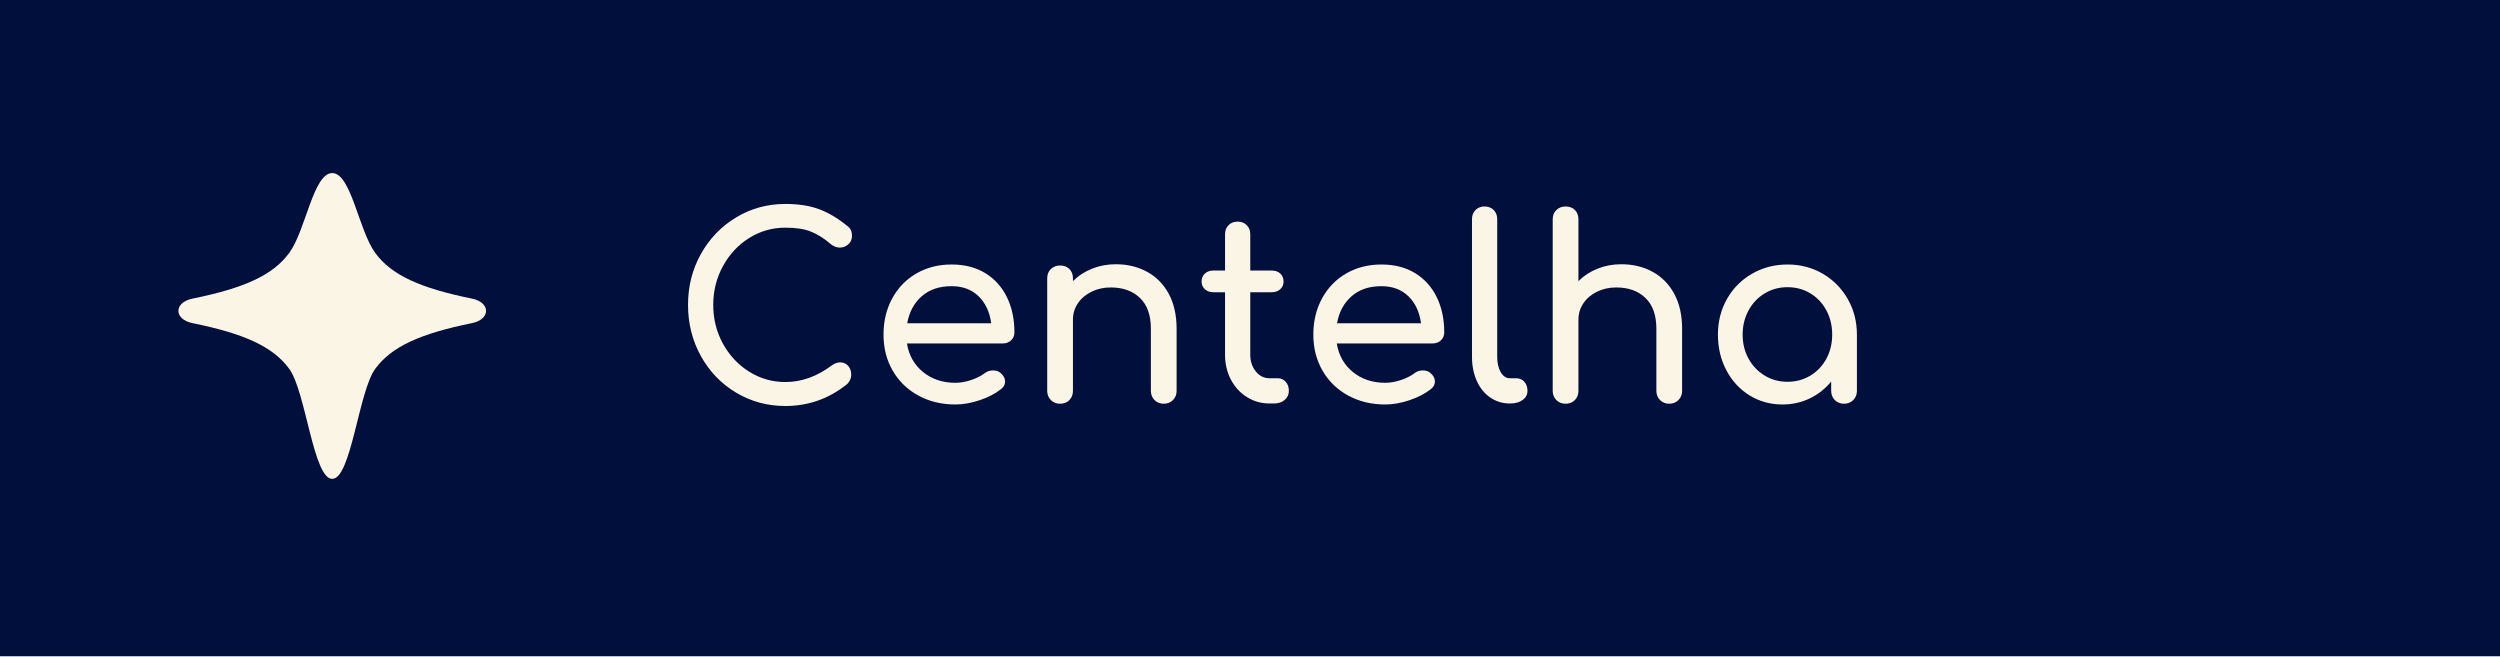
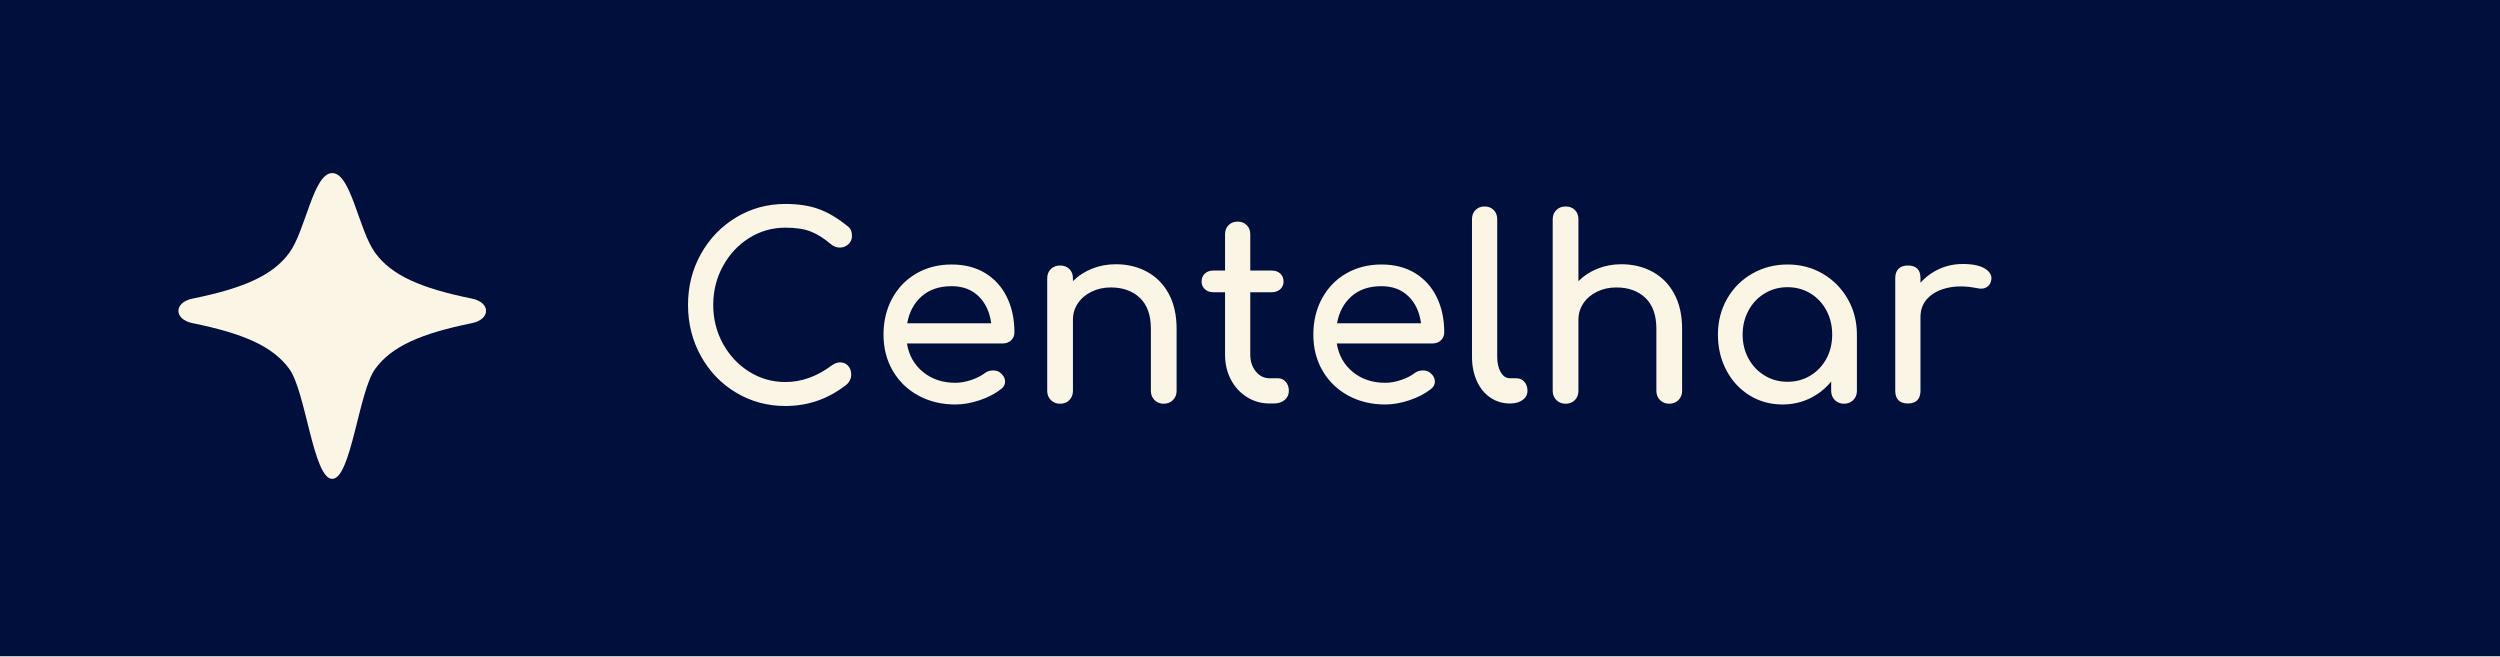
<svg xmlns="http://www.w3.org/2000/svg" viewBox="0 0 1600 420" role="img" aria-label="Centelha">
  <rect width="1600" height="420" fill="#000F3B" />
  <g transform="translate(58 54) scale(.302)">
    <path d="M512 188 C552 188 568 309 603 357 C638 405 700 432 808 454 C848 462 848 498 808 506 C700 528 638 555 603 603 C568 651 552 836 512 836 C472 836 456 651 421 603 C386 555 324 528 216 506 C176 498 176 462 216 454 C324 432 386 405 421 357 C456 309 472 188 512 188 Z" fill="#FBF5E6" />
  </g>
-   <path d="M440.332 195.103Q440.332 177.345 448.565 162.574Q456.798 147.803 471.085 139.166Q485.372 130.529 502.646 130.529Q514.915 130.529 523.874 133.758Q532.834 136.987 542.036 144.413Q543.973 145.865 544.619 147.399Q545.265 148.933 545.265 151.031Q545.265 154.26 542.924 156.359Q540.583 158.457 537.516 158.457Q534.448 158.457 531.865 156.359Q525.247 150.709 518.951 148.206Q512.655 145.704 502.646 145.704Q490.054 145.704 479.48 152.323Q468.906 158.942 462.691 170.323Q456.475 181.704 456.475 195.103Q456.475 208.664 462.691 219.964Q468.906 231.265 479.48 237.883Q490.054 244.502 502.646 244.502Q518.143 244.502 532.35 233.848Q535.094 231.91 537.677 231.91Q540.744 231.91 542.762 234.09Q544.78 236.269 544.78 239.821Q544.78 243.211 542.197 245.794Q524.762 259.839 502.646 259.839Q485.372 259.839 471.085 251.283Q456.798 242.726 448.565 227.874Q440.332 213.022 440.332 195.103Z M641.803 219.803H580.457Q582.233 231.103 590.709 238.045Q599.184 244.987 611.453 244.987Q616.296 244.987 621.543 243.211Q626.789 241.435 630.179 238.852Q632.439 237.076 635.507 237.076Q638.574 237.076 640.35 238.691Q643.256 241.112 643.256 244.179Q643.256 247.085 640.673 249.022Q635.184 253.381 627.031 256.126Q618.879 258.87 611.453 258.87Q598.215 258.87 587.722 253.139Q577.229 247.408 571.336 237.238Q565.444 227.067 565.444 214.152Q565.444 201.238 571.013 190.987Q576.583 180.735 586.511 175.004Q596.439 169.274 609.031 169.274Q621.462 169.274 630.502 174.762Q639.543 180.251 644.386 190.099Q649.229 199.946 649.229 212.7Q649.229 215.767 647.13 217.785Q645.031 219.803 641.803 219.803ZM580.619 206.888H634.377Q632.924 196.072 626.305 189.614Q619.686 183.157 609.031 183.157Q597.247 183.157 589.901 189.614Q582.556 196.072 580.619 206.888Z M753.031 210.439V250.152Q753.031 253.704 750.691 256.045Q748.35 258.386 744.798 258.386Q741.247 258.386 738.906 256.045Q736.565 253.704 736.565 250.152V210.439Q736.565 197.363 729.543 190.664Q722.52 183.964 710.897 183.964Q704.117 183.964 698.547 186.709Q692.978 189.453 689.83 194.135Q686.682 198.816 686.682 204.628V250.152Q686.682 253.704 684.422 256.045Q682.161 258.386 678.448 258.386Q674.897 258.386 672.556 256.045Q670.215 253.704 670.215 250.152V178.152Q670.215 174.439 672.556 172.179Q674.897 169.919 678.448 169.919Q682.161 169.919 684.422 172.179Q686.682 174.439 686.682 178.152V179.928Q691.848 174.762 698.951 171.937Q706.054 169.112 714.126 169.112Q725.265 169.112 734.143 173.955Q743.022 178.798 748.027 188.081Q753.031 197.363 753.031 210.439Z M824.87 250.152Q824.87 253.704 822.206 255.964Q819.543 258.224 815.345 258.224H812.439Q804.529 258.224 797.991 254.108Q791.453 249.991 787.74 242.888Q784.027 235.785 784.027 226.906V187.031H776.601Q773.211 187.031 771.112 185.094Q769.013 183.157 769.013 180.251Q769.013 177.022 771.112 175.085Q773.211 173.148 776.601 173.148H784.027V149.901Q784.027 146.35 786.287 144.09Q788.547 141.83 792.099 141.83Q795.65 141.83 797.91 144.09Q800.17 146.35 800.17 149.901V173.148H813.892Q817.283 173.148 819.381 175.085Q821.48 177.022 821.48 180.251Q821.48 183.157 819.381 185.094Q817.283 187.031 813.892 187.031H800.17V226.906Q800.17 233.363 803.722 237.722Q807.274 242.081 812.439 242.081H817.928Q820.834 242.081 822.852 244.341Q824.87 246.601 824.87 250.152Z M916.888 219.803H855.543Q857.318 231.103 865.794 238.045Q874.269 244.987 886.538 244.987Q891.381 244.987 896.628 243.211Q901.874 241.435 905.265 238.852Q907.525 237.076 910.592 237.076Q913.659 237.076 915.435 238.691Q918.341 241.112 918.341 244.179Q918.341 247.085 915.758 249.022Q910.269 253.381 902.117 256.126Q893.964 258.87 886.538 258.87Q873.3 258.87 862.807 253.139Q852.314 247.408 846.422 237.238Q840.529 227.067 840.529 214.152Q840.529 201.238 846.099 190.987Q851.668 180.735 861.596 175.004Q871.525 169.274 884.117 169.274Q896.547 169.274 905.587 174.762Q914.628 180.251 919.471 190.099Q924.314 199.946 924.314 212.7Q924.314 215.767 922.215 217.785Q920.117 219.803 916.888 219.803ZM855.704 206.888H909.462Q908.009 196.072 901.39 189.614Q894.771 183.157 884.117 183.157Q872.332 183.157 864.987 189.614Q857.641 196.072 855.704 206.888Z M942.072 228.359V140.215Q942.072 136.664 944.332 134.404Q946.592 132.143 950.143 132.143Q953.695 132.143 955.955 134.404Q958.215 136.664 958.215 140.215V228.359Q958.215 234.332 960.475 238.206Q962.735 242.081 966.287 242.081H970.323Q973.552 242.081 975.57 244.341Q977.587 246.601 977.587 250.152Q977.587 253.704 974.52 255.964Q971.453 258.224 966.61 258.224H966.287Q959.345 258.224 953.776 254.43Q948.206 250.637 945.139 243.776Q942.072 236.915 942.072 228.359Z M1076.547 210.439V250.152Q1076.547 253.704 1074.206 256.045Q1071.865 258.386 1068.314 258.386Q1064.762 258.386 1062.422 256.045Q1060.081 253.704 1060.081 250.152V210.439Q1060.081 197.363 1053.058 190.664Q1046.036 183.964 1034.413 183.964Q1027.632 183.964 1022.063 186.709Q1016.493 189.453 1013.345 194.135Q1010.197 198.816 1010.197 204.628V250.152Q1010.197 253.704 1007.937 256.045Q1005.677 258.386 1001.964 258.386Q998.413 258.386 996.072 256.045Q993.731 253.704 993.731 250.152V140.377Q993.731 136.664 996.072 134.404Q998.413 132.143 1001.964 132.143Q1005.677 132.143 1007.937 134.404Q1010.197 136.664 1010.197 140.377V179.928Q1015.363 174.762 1022.466 171.937Q1029.57 169.112 1037.641 169.112Q1048.78 169.112 1057.659 173.955Q1066.538 178.798 1071.543 188.081Q1076.547 197.363 1076.547 210.439Z M1188.422 214.152V250.152Q1188.422 253.704 1186.081 256.045Q1183.74 258.386 1180.188 258.386Q1176.637 258.386 1174.296 256.045Q1171.955 253.704 1171.955 250.152V244.179Q1166.305 251.121 1158.233 254.996Q1150.161 258.87 1140.798 258.87Q1129.175 258.87 1119.731 253.058Q1110.287 247.247 1104.879 236.996Q1099.471 226.744 1099.471 214.152Q1099.471 201.561 1105.283 191.309Q1111.094 181.058 1121.345 175.166Q1131.596 169.274 1144.027 169.274Q1156.457 169.274 1166.547 175.166Q1176.637 181.058 1182.529 191.309Q1188.422 201.561 1188.422 214.152ZM1172.601 214.152Q1172.601 205.596 1168.888 198.655Q1165.175 191.713 1158.637 187.758Q1152.099 183.803 1144.027 183.803Q1135.955 183.803 1129.417 187.758Q1122.879 191.713 1119.085 198.655Q1115.291 205.596 1115.291 214.152Q1115.291 222.709 1119.085 229.57Q1122.879 236.43 1129.417 240.386Q1135.955 244.341 1144.027 244.341Q1152.099 244.341 1158.637 240.386Q1165.175 236.43 1168.888 229.57Q1172.601 222.709 1172.601 214.152Z" fill="#FBF5E6" />
+   <path d="M440.332 195.103Q440.332 177.345 448.565 162.574Q456.798 147.803 471.085 139.166Q485.372 130.529 502.646 130.529Q514.915 130.529 523.874 133.758Q532.834 136.987 542.036 144.413Q543.973 145.865 544.619 147.399Q545.265 148.933 545.265 151.031Q545.265 154.26 542.924 156.359Q540.583 158.457 537.516 158.457Q534.448 158.457 531.865 156.359Q525.247 150.709 518.951 148.206Q512.655 145.704 502.646 145.704Q490.054 145.704 479.48 152.323Q468.906 158.942 462.691 170.323Q456.475 181.704 456.475 195.103Q456.475 208.664 462.691 219.964Q468.906 231.265 479.48 237.883Q490.054 244.502 502.646 244.502Q518.143 244.502 532.35 233.848Q535.094 231.91 537.677 231.91Q540.744 231.91 542.762 234.09Q544.78 236.269 544.78 239.821Q544.78 243.211 542.197 245.794Q524.762 259.839 502.646 259.839Q485.372 259.839 471.085 251.283Q456.798 242.726 448.565 227.874Q440.332 213.022 440.332 195.103Z M641.803 219.803H580.457Q582.233 231.103 590.709 238.045Q599.184 244.987 611.453 244.987Q616.296 244.987 621.543 243.211Q626.789 241.435 630.179 238.852Q632.439 237.076 635.507 237.076Q638.574 237.076 640.35 238.691Q643.256 241.112 643.256 244.179Q643.256 247.085 640.673 249.022Q635.184 253.381 627.031 256.126Q618.879 258.87 611.453 258.87Q598.215 258.87 587.722 253.139Q577.229 247.408 571.336 237.238Q565.444 227.067 565.444 214.152Q565.444 201.238 571.013 190.987Q576.583 180.735 586.511 175.004Q596.439 169.274 609.031 169.274Q621.462 169.274 630.502 174.762Q639.543 180.251 644.386 190.099Q649.229 199.946 649.229 212.7Q649.229 215.767 647.13 217.785Q645.031 219.803 641.803 219.803ZM580.619 206.888H634.377Q632.924 196.072 626.305 189.614Q619.686 183.157 609.031 183.157Q597.247 183.157 589.901 189.614Q582.556 196.072 580.619 206.888Z M753.031 210.439V250.152Q753.031 253.704 750.691 256.045Q748.35 258.386 744.798 258.386Q741.247 258.386 738.906 256.045Q736.565 253.704 736.565 250.152V210.439Q736.565 197.363 729.543 190.664Q722.52 183.964 710.897 183.964Q704.117 183.964 698.547 186.709Q692.978 189.453 689.83 194.135Q686.682 198.816 686.682 204.628V250.152Q686.682 253.704 684.422 256.045Q682.161 258.386 678.448 258.386Q674.897 258.386 672.556 256.045Q670.215 253.704 670.215 250.152V178.152Q670.215 174.439 672.556 172.179Q674.897 169.919 678.448 169.919Q682.161 169.919 684.422 172.179Q686.682 174.439 686.682 178.152V179.928Q691.848 174.762 698.951 171.937Q706.054 169.112 714.126 169.112Q725.265 169.112 734.143 173.955Q743.022 178.798 748.027 188.081Q753.031 197.363 753.031 210.439Z M824.87 250.152Q824.87 253.704 822.206 255.964Q819.543 258.224 815.345 258.224H812.439Q804.529 258.224 797.991 254.108Q791.453 249.991 787.74 242.888Q784.027 235.785 784.027 226.906V187.031H776.601Q773.211 187.031 771.112 185.094Q769.013 183.157 769.013 180.251Q769.013 177.022 771.112 175.085Q773.211 173.148 776.601 173.148H784.027V149.901Q784.027 146.35 786.287 144.09Q788.547 141.83 792.099 141.83Q795.65 141.83 797.91 144.09Q800.17 146.35 800.17 149.901V173.148H813.892Q817.283 173.148 819.381 175.085Q821.48 177.022 821.48 180.251Q821.48 183.157 819.381 185.094Q817.283 187.031 813.892 187.031H800.17V226.906Q800.17 233.363 803.722 237.722Q807.274 242.081 812.439 242.081H817.928Q820.834 242.081 822.852 244.341Q824.87 246.601 824.87 250.152Z M916.888 219.803H855.543Q857.318 231.103 865.794 238.045Q874.269 244.987 886.538 244.987Q891.381 244.987 896.628 243.211Q901.874 241.435 905.265 238.852Q907.525 237.076 910.592 237.076Q913.659 237.076 915.435 238.691Q918.341 241.112 918.341 244.179Q918.341 247.085 915.758 249.022Q910.269 253.381 902.117 256.126Q893.964 258.87 886.538 258.87Q873.3 258.87 862.807 253.139Q852.314 247.408 846.422 237.238Q840.529 227.067 840.529 214.152Q840.529 201.238 846.099 190.987Q851.668 180.735 861.596 175.004Q871.525 169.274 884.117 169.274Q896.547 169.274 905.587 174.762Q914.628 180.251 919.471 190.099Q924.314 199.946 924.314 212.7Q924.314 215.767 922.215 217.785Q920.117 219.803 916.888 219.803ZM855.704 206.888H909.462Q908.009 196.072 901.39 189.614Q894.771 183.157 884.117 183.157Q872.332 183.157 864.987 189.614Q857.641 196.072 855.704 206.888Z M942.072 228.359V140.215Q942.072 136.664 944.332 134.404Q946.592 132.143 950.143 132.143Q953.695 132.143 955.955 134.404Q958.215 136.664 958.215 140.215V228.359Q958.215 234.332 960.475 238.206Q962.735 242.081 966.287 242.081H970.323Q973.552 242.081 975.57 244.341Q977.587 246.601 977.587 250.152Q977.587 253.704 974.52 255.964Q971.453 258.224 966.61 258.224H966.287Q959.345 258.224 953.776 254.43Q948.206 250.637 945.139 243.776Q942.072 236.915 942.072 228.359Z M1076.547 210.439V250.152Q1076.547 253.704 1074.206 256.045Q1071.865 258.386 1068.314 258.386Q1064.762 258.386 1062.422 256.045Q1060.081 253.704 1060.081 250.152V210.439Q1060.081 197.363 1053.058 190.664Q1046.036 183.964 1034.413 183.964Q1027.632 183.964 1022.063 186.709Q1016.493 189.453 1013.345 194.135Q1010.197 198.816 1010.197 204.628V250.152Q1010.197 253.704 1007.937 256.045Q1005.677 258.386 1001.964 258.386Q998.413 258.386 996.072 256.045Q993.731 253.704 993.731 250.152V140.377Q993.731 136.664 996.072 134.404Q998.413 132.143 1001.964 132.143Q1005.677 132.143 1007.937 134.404Q1010.197 136.664 1010.197 140.377V179.928Q1015.363 174.762 1022.466 171.937Q1029.57 169.112 1037.641 169.112Q1048.78 169.112 1057.659 173.955Q1066.538 178.798 1071.543 188.081Q1076.547 197.363 1076.547 210.439Z M1188.422 214.152V250.152Q1188.422 253.704 1186.081 256.045Q1183.74 258.386 1180.188 258.386Q1176.637 258.386 1174.296 256.045Q1171.955 253.704 1171.955 250.152V244.179Q1166.305 251.121 1158.233 254.996Q1150.161 258.87 1140.798 258.87Q1129.175 258.87 1119.731 253.058Q1110.287 247.247 1104.879 236.996Q1099.471 226.744 1099.471 214.152Q1099.471 201.561 1105.283 191.309Q1111.094 181.058 1121.345 175.166Q1131.596 169.274 1144.027 169.274Q1156.457 169.274 1166.547 175.166Q1176.637 181.058 1182.529 191.309Q1188.422 201.561 1188.422 214.152ZM1172.601 214.152Q1172.601 205.596 1168.888 198.655Q1165.175 191.713 1158.637 187.758Q1152.099 183.803 1144.027 183.803Q1135.955 183.803 1129.417 187.758Q1122.879 191.713 1119.085 198.655Q1115.291 205.596 1115.291 214.152Q1115.291 222.709 1119.085 229.57Q1122.879 236.43 1129.417 240.386Q1135.955 244.341 1144.027 244.341Q1152.099 244.341 1158.637 240.386Q1165.175 236.43 1168.888 229.57Q1172.601 222.709 1172.601 214.152ZM1220.87 203.013Q1220.87 193.327 1225.632 185.659Q1230.395 177.991 1238.466 173.471Q1246.538 168.951 1256.224 168.951Q1265.91 168.951 1270.673 172.099Q1275.435 175.247 1274.305 179.605Q1273.821 181.865 1272.448 183.076Q1271.076 184.287 1269.3 184.61Q1267.525 184.933 1265.426 184.448Q1255.094 182.35 1246.861 184.126Q1238.628 185.901 1233.865 190.744Q1229.103 195.587 1229.103 203.013ZM1221.031 258.224Q1217.157 258.224 1215.058 256.206Q1212.96 254.188 1212.96 250.152V177.991Q1212.96 174.117 1215.058 172.018Q1217.157 169.919 1221.031 169.919Q1225.067 169.919 1227.085 171.937Q1229.103 173.955 1229.103 177.991V250.152Q1229.103 254.027 1227.085 256.126Q1225.067 258.224 1221.031 258.224Z" fill="#FBF5E6" />
</svg>
